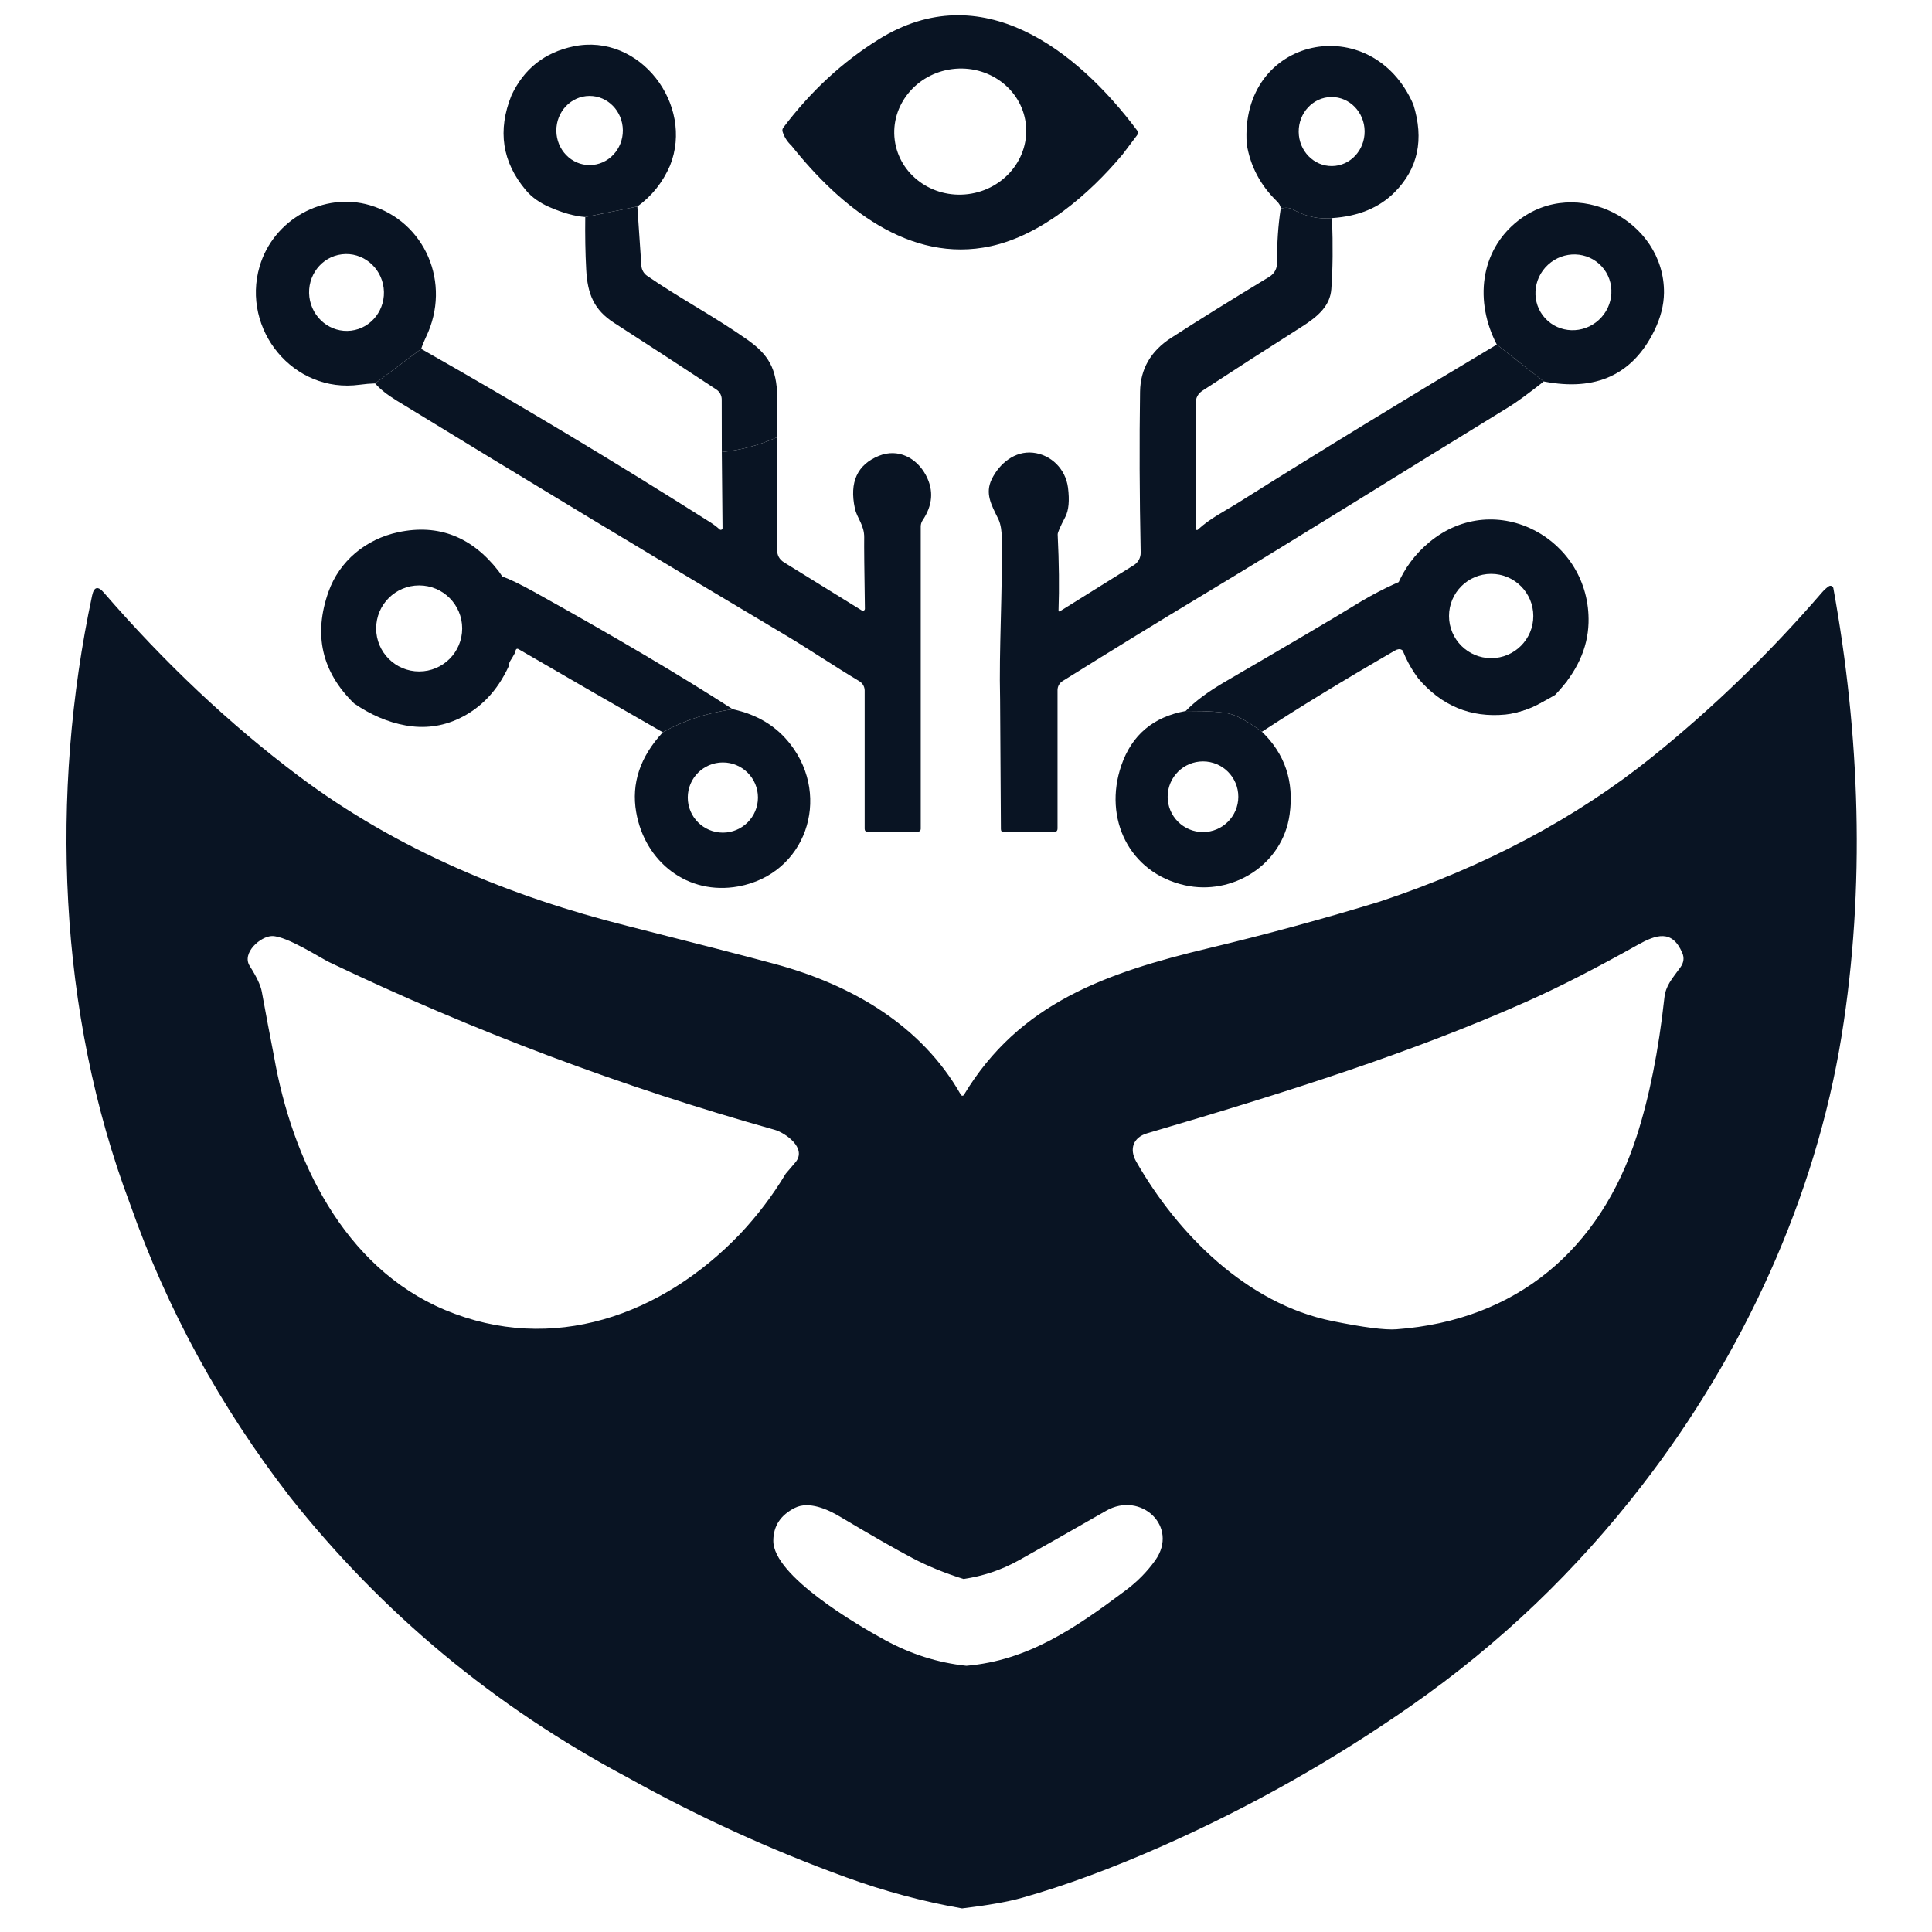
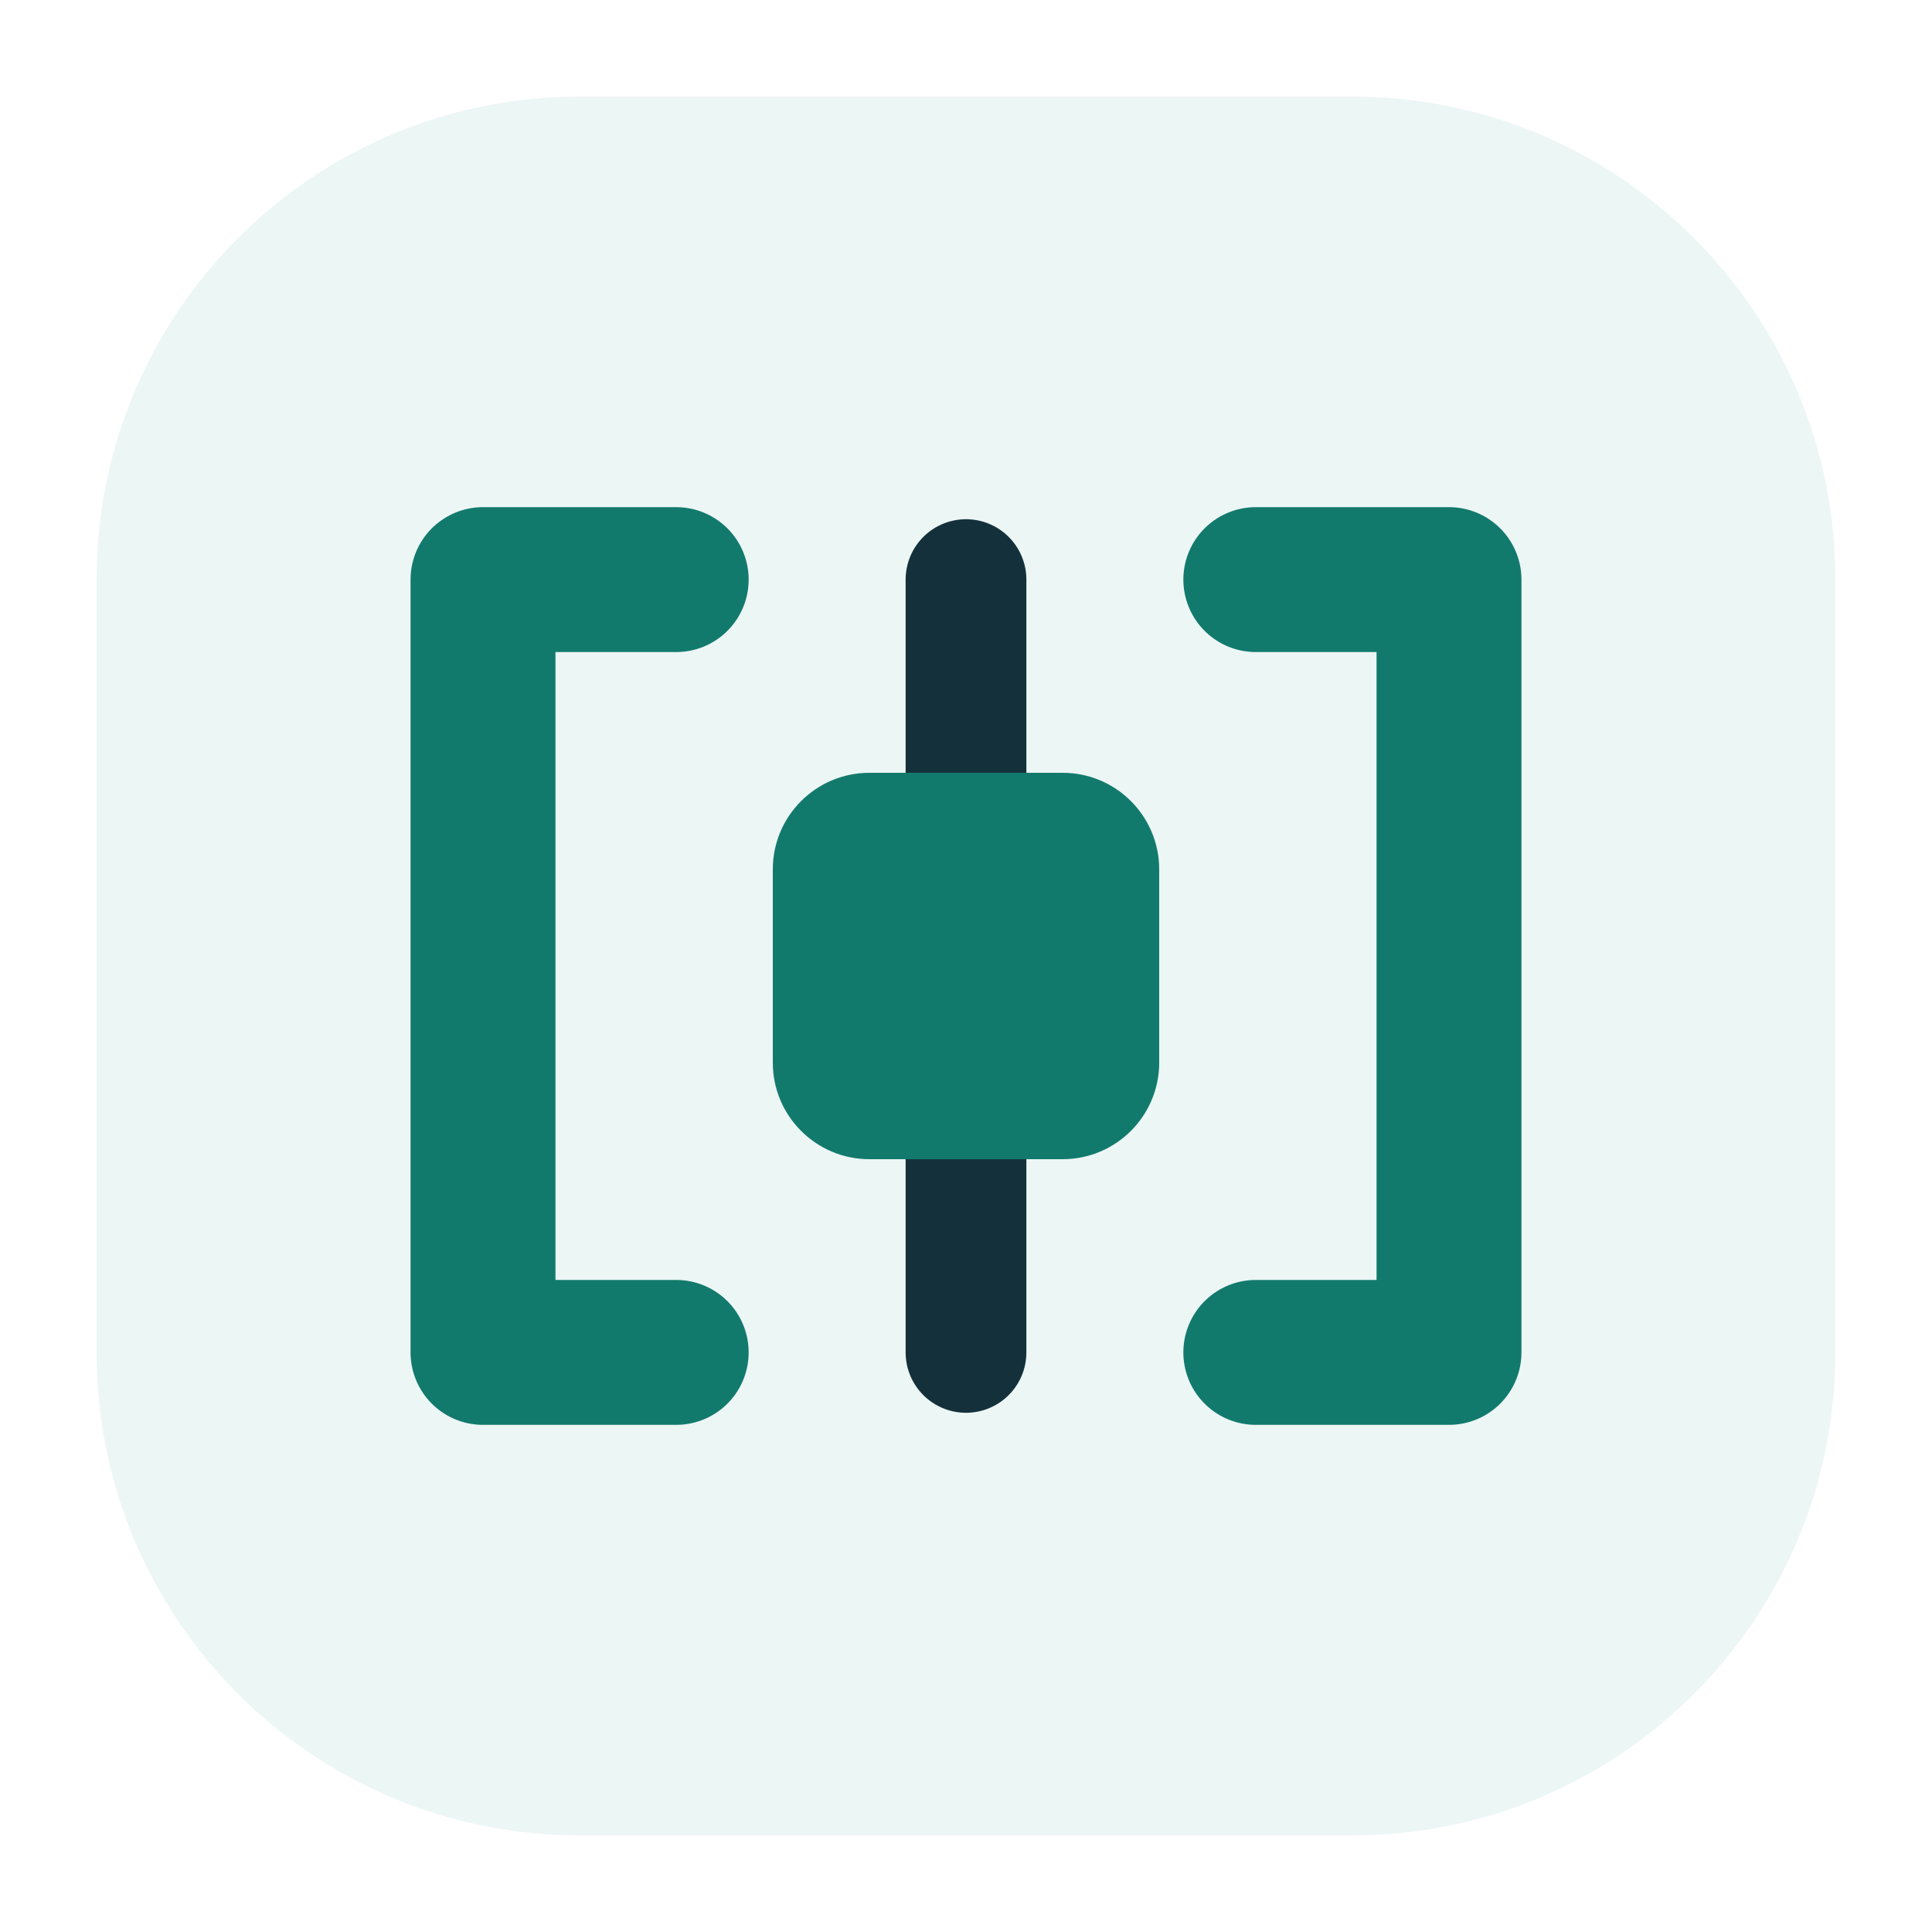
- <svg xmlns="http://www.w3.org/2000/svg" xml:space="preserve" width="20px" height="20px" version="1.1" style="shape-rendering:geometricPrecision; text-rendering:geometricPrecision; image-rendering:optimizeQuality; fill-rule:evenodd; clip-rule:evenodd" viewBox="8300 5150 6800 6800">
-   <defs>
-     <style type="text/css">
-    
-     .fil0 {fill:#091423}
-     .fil1 {fill:transparent;fill-rule:nonzero}
-     .fil2 {fill:#091423;fill-rule:nonzero}
-    
-   </style>
-   </defs>
-   <g id="Layer_x0020_1">
-     <g id="_1795317850640">
-       <path class="fil1" d="M15657.84 8267.42c0,2190 -1775.34,3965.34 -3965.35,3965.34 -2190,0 -3965.35,-1775.34 -3965.35,-3965.34 0,-2190.01 1775.35,-3965.35 3965.35,-3965.35 2190.01,0 3965.35,1775.34 3965.35,3965.35z" />
-       <path class="fil2" d="M11910.24 5583.59c-15.56,-121.43 -131.46,-206.72 -258.74,-190.45 -127.27,16.33 -217.86,128.04 -202.36,249.53 15.58,121.43 131.46,206.72 258.72,190.47 127.28,-16.35 217.9,-128.06 202.37,-249.55zm340.89 109.84c-119.2,142.66 -286.14,284.32 -463.86,323.06 -286.64,62.5 -531.04,-139.67 -701.79,-354.15 -14.8,-13.8 -25.11,-30.09 -30.92,-48.71 -1.67,-5.31 -0.84,-10.31 2.64,-14.8 96.6,-128 208.67,-231.59 336.36,-310.89 360.46,-223.47 696.3,37.24 908.29,320.56 4,5.14 4,12.46 0,17.77l-50.72 67.18z" />
-       <path class="fil2" d="M10376.06 5731.01c64.63,-0.5 116.7,-55.34 116.19,-122.52 -0.5,-67.18 -53.19,-121.38 -117.9,-120.88 -64.66,0.5 -116.7,55.36 -116.2,122.53 0.51,67.18 53.21,121.37 117.91,120.87zm282.1 1.99c-25.74,59.19 -64,107.09 -114.87,143.83l-183.37 37.07c-37.74,-2.98 -79.81,-14.62 -126.37,-35.08 -34.42,-15.12 -61.68,-34.58 -82.13,-58.69 -84.14,-99.42 -101.09,-210.99 -51.06,-334.83 44.08,-93.63 116.9,-150.98 218.31,-172.1 233.76,-48.54 425.64,206.16 339.5,419.8z" />
-       <path class="fil2" d="M12988.29 5734.5c64.06,-0.67 115.43,-55.7 114.76,-122.75 -0.65,-67.13 -53.21,-120.98 -117.33,-120.31 -64.06,0.67 -115.45,55.69 -114.76,122.75 0.67,67.12 53.19,120.98 117.33,120.31zm286.17 -216.97c38.43,123.03 16.64,225.94 -65.49,308.74 -54.03,54.71 -127.69,85.14 -220.63,91.28 -46.08,4.67 -90.96,-5 -134.84,-28.75 -17.46,-9.49 -26.76,-8.49 -45.73,-5.16 -0.5,-8.49 -5.14,-16.96 -13.63,-25.28 -58.19,-56.68 -93.61,-123.86 -106.07,-201.5 -25.78,-379.41 439.92,-475.2 586.39,-139.34z" />
-       <path class="fil2" d="M9535.88 6313.78c72.2,-8.66 123.4,-76.01 114.47,-150.17 -9.03,-74.14 -74.87,-127.33 -146.99,-118.55 -72.2,8.67 -123.42,76 -114.47,150.18 9.01,74.13 74.85,127.34 146.99,118.54zm246.59 64.17l-162.1 121.54c-17.46,0.48 -35.73,2.15 -54.53,4.64 -233.78,31.93 -416.82,-194.87 -352.14,-416.15 48.38,-165.76 225.79,-263.53 388.38,-215.65 193.54,57.04 288.63,274.18 197.21,464.05 -6.83,14.28 -12.48,28.08 -16.81,41.57z" />
-       <path class="fil2" d="M13937.31 6087.54c-49.33,-53.6 -133.78,-56.26 -188.73,-5.8 -54.95,50.46 -59.45,134.92 -10.03,188.55 49.33,53.6 133.8,56.26 188.74,5.8 54.95,-50.45 59.43,-134.92 10.01,-188.56zm-203.62 405.12l-165.43 -129.85c-78.32,-150.64 -60.36,-329.2 73.98,-435.28 205.18,-161.94 516.76,-1.82 514.44,253.23 -0.52,43.55 -11.98,88.11 -34.44,133.83 -75.98,154.29 -205.49,213.65 -388.55,178.06z" />
-       <path class="fil2" d="M10543.28 5876.83l14.14 208.32c0.98,14.3 8.32,27.43 20.13,35.59 115.04,79.48 238.9,144.31 352.96,224.96 74.17,52.35 102.93,100.93 105.09,199.34 1.01,48.72 0.84,96.6 -0.52,143.98 -63,28.1 -127.84,45.56 -194.52,52.04l-0.33 -184.87c0,-14.3 -7.13,-27.44 -18.95,-35.25 -106.42,-70.32 -226.61,-148.64 -360.44,-234.93 -69.84,-45.22 -93.13,-100.59 -97.6,-187.38 -3.16,-59.34 -4.16,-121.02 -3.32,-184.71l183.37 -37.07z" />
-       <path class="fil2" d="M12988.35 5917.55c3.47,97.27 2.65,180.57 -2.51,249.9 -4.31,58.36 -45.73,95.43 -102.58,131.66 -120.2,76.32 -237.25,151.63 -350.81,225.96 -15.96,10.48 -23.94,25.11 -23.94,44.22l0 441.93c0,3.82 4.48,5.81 7.32,3.15 42.05,-39.39 96.27,-66.17 136.18,-91.27 302.43,-190.04 607.84,-376.75 916.27,-560.31l165.43 129.85c-56.37,44.24 -97.27,73.99 -122.55,89.45 -357.46,218.81 -722.92,448.57 -1091.19,670.21 -135.16,81.32 -295.28,179.57 -480.01,294.79 -11.12,6.82 -17.79,18.94 -17.79,31.92l0 486.8c0,8.49 -4.31,12.8 -12.78,12.8l-176.4 0c-6.65,0 -9.98,-3.32 -10.15,-9.97 -1.84,-297.43 -2.67,-450.06 -2.82,-457.89 -4.34,-173.9 8.97,-378.41 5.81,-570.94 -0.33,-16.31 -2.33,-43.23 -12.31,-63.52 -24.42,-49.55 -47.52,-89.44 -22.6,-140.32 26.77,-54.38 80.63,-99.42 144.81,-92.6 62.69,6.65 114.56,56.37 123.2,122.69 5.81,45.56 2.68,79.98 -9.47,103.42 -18.11,34.58 -27.1,55.19 -26.77,61.67 4.83,100.59 5.81,189.38 2.99,266.36 -0.16,4.83 1.84,5.82 5.81,3.33l259.54 -161.94c15.14,-9.47 24.11,-26.26 23.77,-44.22 -4.16,-202.02 -4.81,-390.72 -2.17,-565.96 1.19,-79.98 37.6,-143.16 108.91,-189.2 89.62,-58.02 204.67,-129.7 345.5,-214.98 19.11,-11.63 28.61,-29.76 28.25,-54.36 -0.98,-63.02 3.16,-125.2 12.48,-186.55 18.96,-3.33 28.27,-4.33 45.73,5.16 43.91,23.76 88.78,33.42 134.84,28.75z" />
-       <path class="fil2" d="M9782.47 6377.94c344.33,195.36 683.51,398.69 1017.19,610.18 12.63,7.99 23.61,16.29 33.08,25.11 3.83,3.66 10.33,0.84 10.33,-4.49l-2.51 -267.68c66.68,-6.48 131.52,-23.94 194.52,-52.04l0.17 396.7c0,19.11 8.15,33.58 24.46,43.72l273.66 169.25c4.83,2.99 10.81,-0.5 10.81,-6.15 -2.15,-136.17 -2.99,-219.79 -2.5,-250.9 0.67,-43.38 -25.59,-68.31 -32.73,-102.08 -19.96,-92.44 8.3,-154.12 84.6,-185.21 66.84,-27.1 132.87,6.48 165.95,69.5 27.42,52.19 23.27,104.73 -12.31,157.61 -4.16,6.31 -6.48,13.97 -6.48,21.62l0 1064.57c0,5.48 -4.31,9.81 -9.81,9.81l-177.06 0c-6.99,0 -10.5,-3.49 -10.5,-10.31l0 -486.82c0,-13.13 -6.98,-25.42 -18.27,-32.41 -87.31,-52.21 -179.25,-114.22 -262.71,-163.78 -454.87,-270.33 -910.77,-545.34 -1367.5,-824.99 -32.74,-20.11 -57.52,-39.9 -74.5,-59.68l162.12 -121.53z" />
-       <path class="fil2" d="M10185.83 7236.51c-53.36,-29.77 -93.26,-49.05 -119.71,-57.86 6.48,83.64 1.32,160.6 -15.47,230.61 -37.74,81.63 -93.1,139.5 -166.1,173.73 -55.69,26.11 -114.87,33.6 -177.22,22.28 -58.69,-10.64 -115.54,-35.08 -170.93,-73.14 6.98,28.75 29.44,54.68 67.51,77.97 191.69,117.53 409,24.11 509.25,-163.27 1.34,-11.81 5.33,-15.79 12.13,-11.96 167.94,97.58 337.2,195.18 507.61,292.62 71.99,-41.07 154.14,-68.16 246.24,-81.15 -183.73,-118.53 -414.83,-255.04 -693.31,-409.83z" />
-       <path class="fil2" d="M13649.06 7611.44c-117.38,11.15 -215.32,-29.42 -293.95,-122.04 -67.16,-90.29 -90.62,-195.18 -70.49,-314.4 -68.18,23.12 -141.49,59.02 -219.98,107.41 -64.67,39.91 -215.46,128.86 -452.38,266.86 -60.03,34.92 -106.26,69.33 -139.02,103.25 79.32,-0.33 132.2,3.32 158.61,10.79 26.78,7.48 63.37,28.27 109.75,62.2 128.02,-83.97 283.98,-179.23 467.85,-285.64 19.12,-11.14 32.09,-3.67 38.58,22.1 47.21,71.66 94.44,120.21 141.65,145.49 167.44,90.11 309.74,69.5 426.96,-62.02 -66.66,39.73 -122.53,61.85 -167.59,66.01z" />
-       <path class="fil2" d="M10967.76 7957.09c0,-68.16 -55.36,-123.53 -123.53,-123.53 -68.16,0 -123.55,55.36 -123.55,123.53 0,68.17 55.39,123.53 123.55,123.53 68.16,0 123.53,-55.36 123.53,-123.53zm-88.61 -310.74c86.27,18.46 154.29,59.86 203.65,124.2 143.83,186.71 53.55,455.72 -183.7,499.28 -178.58,32.76 -329.52,-85.96 -359.97,-261.36 -17.46,-101.08 13.8,-194.68 93.78,-280.97 71.99,-41.07 154.14,-68.16 246.24,-81.15z" />
-       <path class="fil2" d="M12658.47 7954.27c0,-68.67 -55.7,-124.37 -124.36,-124.37 -68.67,0 -124.37,55.7 -124.37,124.37 0,68.67 55.7,124.37 124.37,124.37 68.66,0 124.36,-55.7 124.36,-124.37zm-185.23 -301.78c79.32,-0.33 132.2,3.33 158.61,10.81 26.78,7.49 63.37,28.27 109.75,62.18 80.98,77.97 113.55,175.07 97.43,291.13 -24.77,179.07 -203,286.47 -368.79,249.22 -195.68,-43.89 -287.62,-234.75 -223.62,-421.63 36.75,-107.07 112.24,-170.93 226.61,-191.71z" />
-       <path class="fil2" d="M14214.58 8554.49c-29.99,41.57 -51.63,63.63 -56.57,107.76 -20.57,187.05 -53.14,349.45 -97.5,486.98 -128.54,398.08 -422.07,648.33 -845.85,679.4 -40.49,2.99 -115.9,-6.65 -226.26,-29.14 -299.94,-60.86 -543.32,-305.52 -689.45,-561.33 -25.5,-44.78 -9.41,-85.28 38.15,-99.2 482.27,-141.84 933.26,-283.67 1342.7,-466.64 108.82,-48.63 236.75,-113.97 383.49,-196.24 65.58,-36.64 122.14,-56.14 157.91,28.07 7.28,17.14 5.14,33.84 -6.63,50.35zm-4950.04 314.09c-14.55,-74.35 -28.91,-150.4 -43.07,-228.19 -4.07,-22.27 -18.2,-52.27 -42.4,-90.19 -29.79,-46.29 38.78,-105.4 78.62,-105.63 51.65,-0.22 171.61,77.99 201.38,92.13 506.06,241.9 1028.63,438.56 1567.66,589.83 36.42,10.31 115.71,64.48 72.43,115.06 -21.86,25.5 -33.01,38.57 -33.66,39.43 -45.63,76.06 -99.2,146.76 -160.68,212.1 -274.66,286.88 -660.96,425.71 -1038.9,267.38 -357.37,-149.98 -538.19,-530.91 -601.4,-891.92zm3101.48 1773.34c-28.29,39.63 -62.76,74.77 -103.7,105.4 -179.53,134.36 -344.51,247.26 -561.11,265.69 -99.85,-10.5 -195.61,-40.94 -287.33,-91.06 -96.84,-52.92 -392.93,-225.61 -392.06,-349.23 0.21,-51.84 25.69,-90.41 76.04,-115.67 48.85,-24.44 115.06,4.9 157.91,30.62 109.27,65.14 194.33,113.76 255.38,146.12 53.79,28.29 113.76,52.92 180.2,73.7 68.98,-10.07 133.68,-31.93 193.9,-65.36 67.05,-37.25 169.68,-95.54 307.64,-174.6 122.77,-70.48 257.53,55.7 173.12,174.4zm2386.75 -3421.77c-1.3,-7.28 -9.87,-10.94 -16.08,-6.65 -8.77,6 -16.7,13.28 -24.2,22.07 -183.62,212.76 -382.21,405.15 -595.82,577.2 -270.16,217.45 -590.47,387.58 -960.92,510.76 -198.17,60.64 -398.28,115.06 -600.54,163.48 -362.93,86.77 -668.24,193.68 -862.57,516.55 -2.36,4.07 -8.16,4.07 -10.49,0 -139.06,-245.53 -385.23,-387.79 -655.59,-460.85 -105.42,-28.49 -278.75,-73.04 -520,-134.12 -403.85,-101.76 -804.51,-263.51 -1157.16,-528.55 -240.82,-181.05 -468.76,-395.72 -683.89,-644.24 -20.77,-24.22 -34.7,-20.79 -41.33,10.49 -148.47,695.88 -120.41,1467.61 133.47,2141.21 130.48,371.07 317.95,714.51 562.41,1030.32 324.59,409.87 720.53,738.95 1187.8,987.7 246.6,137.53 502.83,254.75 768.93,351.59 135.64,49.27 272.12,85.92 409.44,109.91 91.27,-10.94 161.75,-23.37 211.68,-37.49 151.04,-42.64 315.37,-103.49 493.19,-182.13 308.33,-136.68 600.77,-301.66 877.15,-494.91 310.02,-216.6 581.04,-475.62 813.08,-776.86 353.52,-457.66 608.25,-1008.48 700.61,-1580.53 84.41,-522.55 64.06,-1062.04 -29.14,-1574.94z" />
-       <path class="fil2" d="M9926.75 7361.86c0,-83.69 -67.7,-151.39 -151.39,-151.39 -83.69,0 -151.41,67.7 -151.41,151.39 0,83.71 67.72,151.4 151.41,151.4 83.69,0 151.39,-67.7 151.39,-151.4zm179.73 -109.9c6.85,88.44 1.39,169.87 -16.37,243.88 -39.93,86.35 -98.47,147.55 -175.66,183.76 -58.92,27.6 -121.5,35.53 -187.45,23.55 -62.07,-11.24 -122.21,-37.09 -180.76,-77.36 -113.61,-110.6 -143.68,-241.6 -90.04,-393.01 38.17,-107.61 130.83,-185.34 246.18,-209.78 141.19,-29.72 258.83,16.18 352.91,137.68 12.31,16.01 29.37,46.42 51.19,91.27z" />
-       <path class="fil2" d="M13696.75 7318.15c0,-81.9 -66.46,-148.36 -148.35,-148.36 -81.89,0 -148.36,66.46 -148.36,148.36 0,81.89 66.47,148.34 148.36,148.34 81.89,0 148.35,-66.45 148.35,-148.34zm76.52 277.95c-69.58,41.47 -127.88,64.54 -174.9,68.89 -122.49,11.63 -224.7,-30.7 -306.73,-127.35 -70.12,-94.21 -94.58,-203.69 -73.58,-328.09 25.51,-59.69 62.97,-110.17 112.77,-151.31 233.72,-193.62 568.58,-10.76 560.26,283.87 -2.6,90.39 -41.81,175.07 -117.81,254.01z" />
-     </g>
-   </g>
+ <svg xmlns="http://www.w3.org/2000/svg" width="20" height="20" viewBox="0 0 40 40">
+   <rect x="2" y="2" width="36" height="36" rx="10" fill="#ECF6F5" />
+   <path d="M14 12H10V28H14M26 12H30V28H26" fill="none" stroke="#127A6D" stroke-width="3" stroke-linecap="round" stroke-linejoin="round" />
+   <path d="M20 12V16M20 24V28" fill="none" stroke="#14313B" stroke-width="2.5" stroke-linecap="round" />
+   <rect x="16" y="16" width="8" height="8" rx="2" fill="#127A6D" />
</svg>
